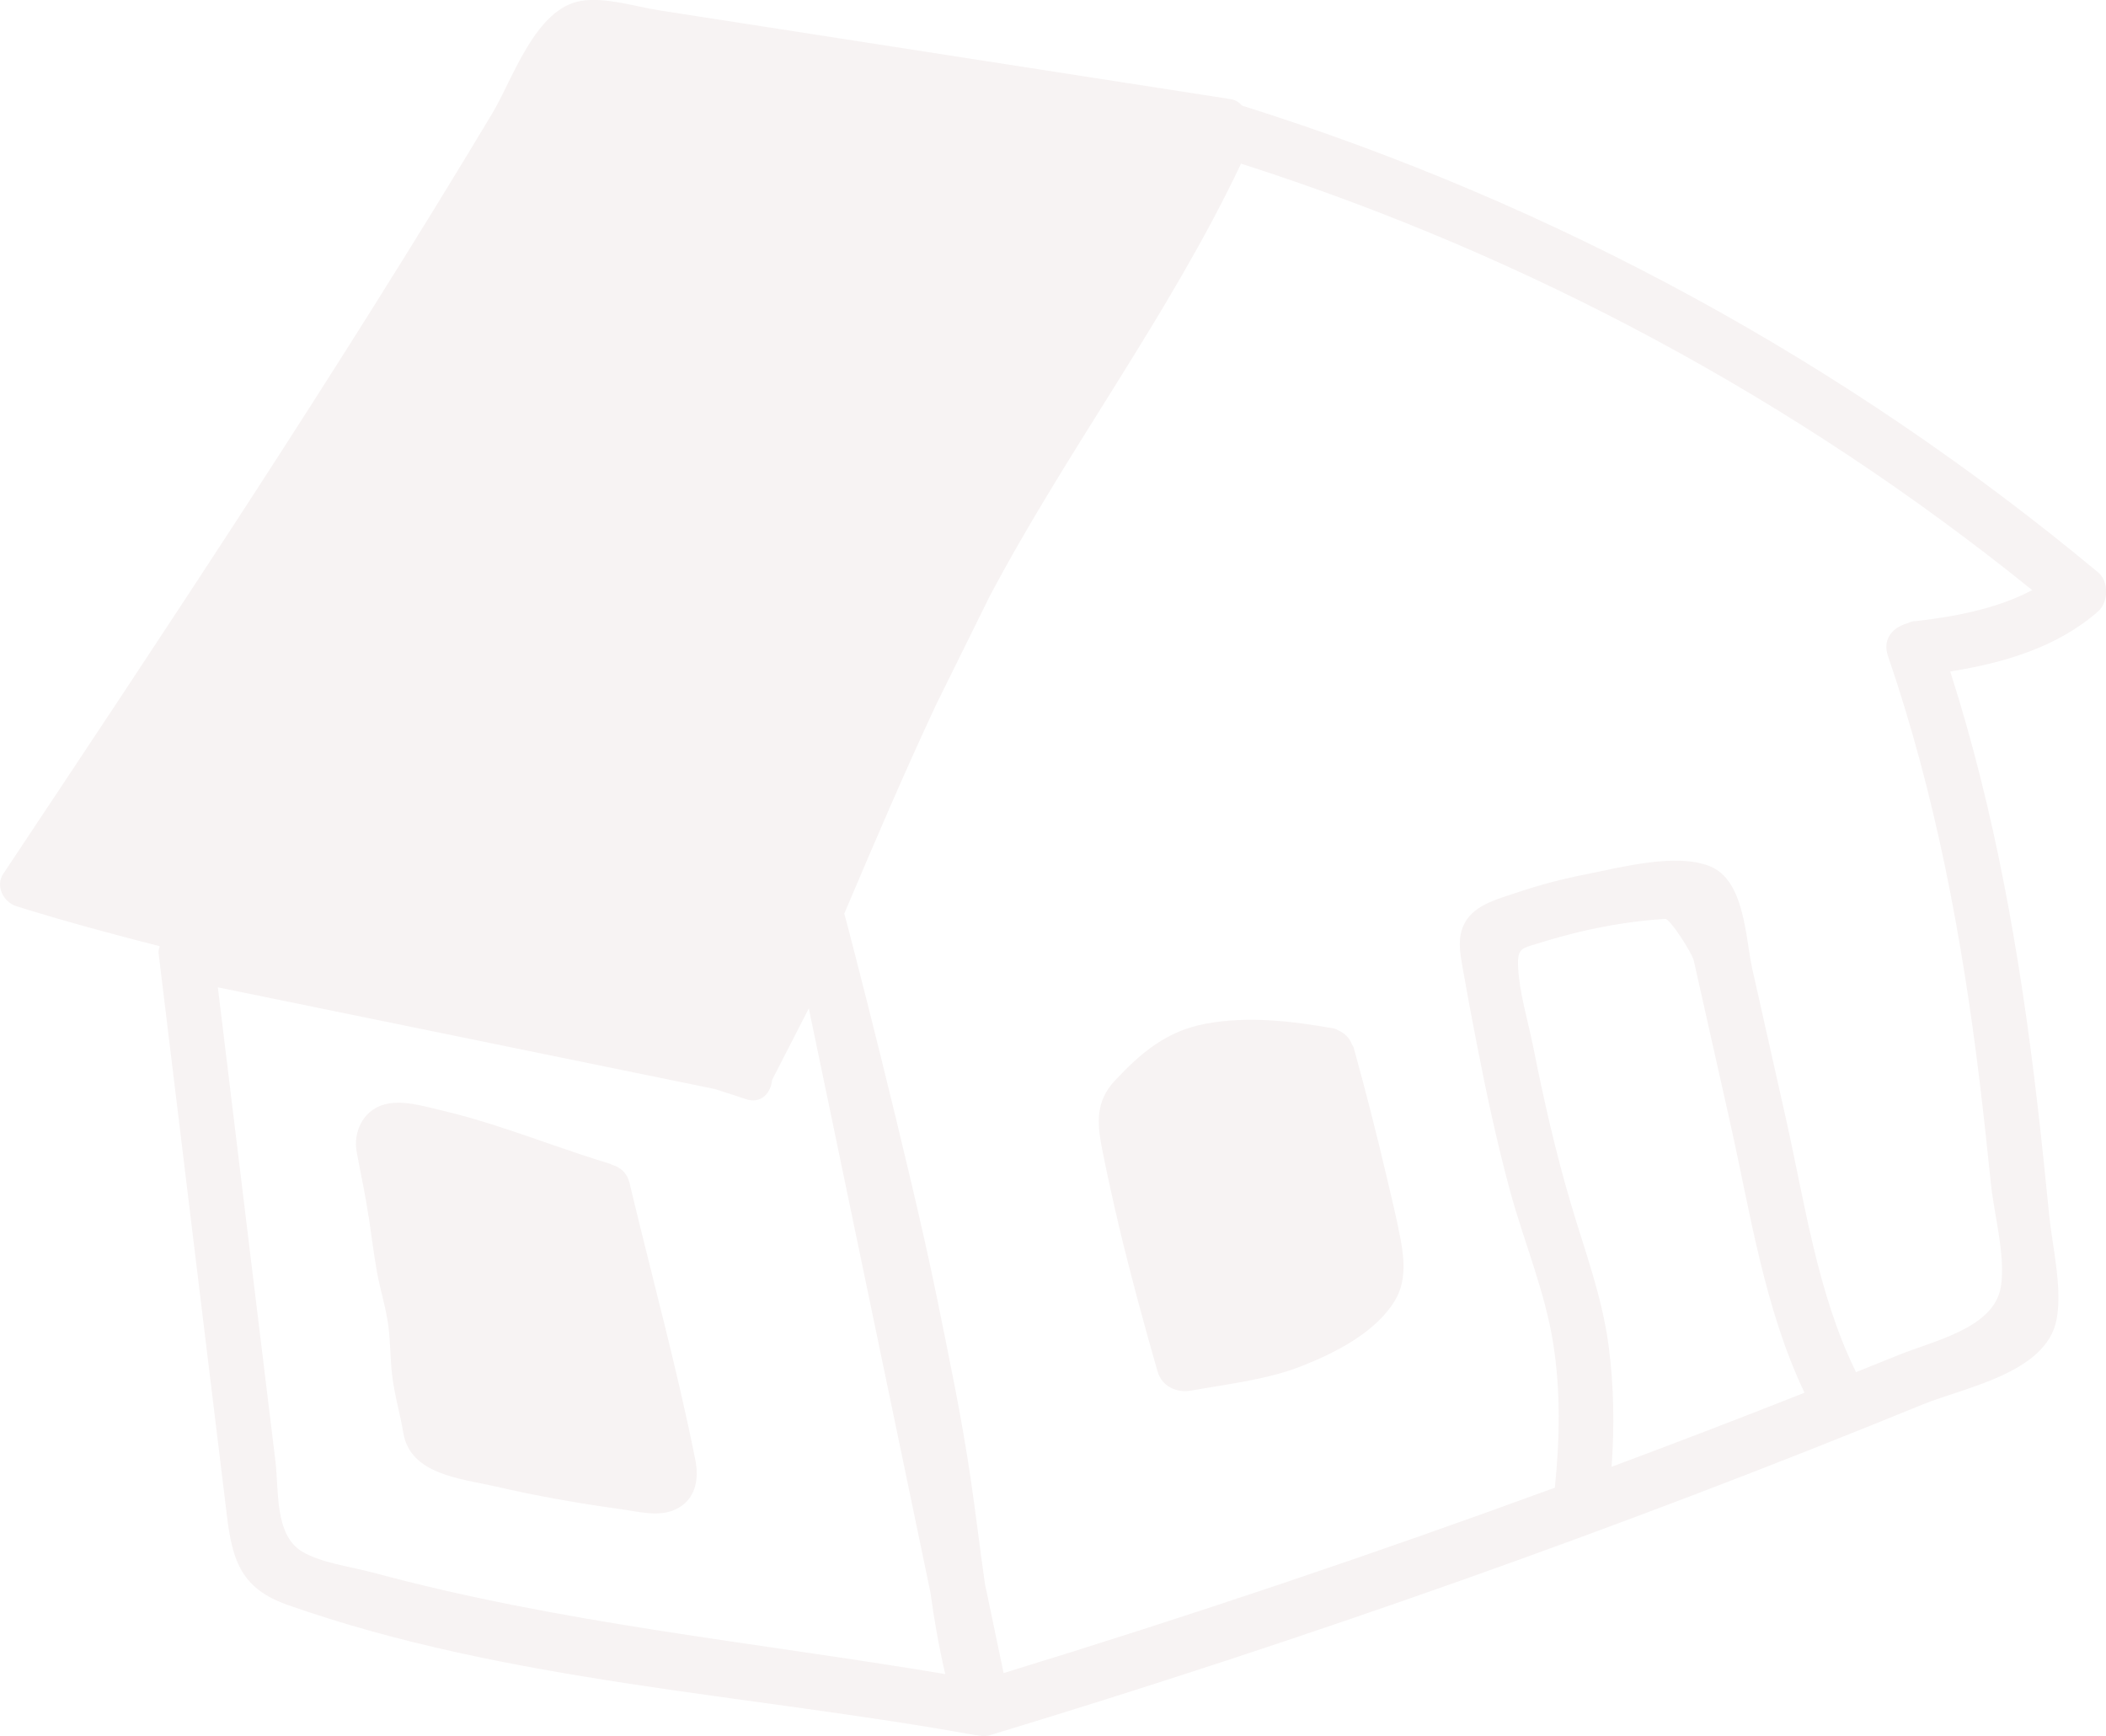
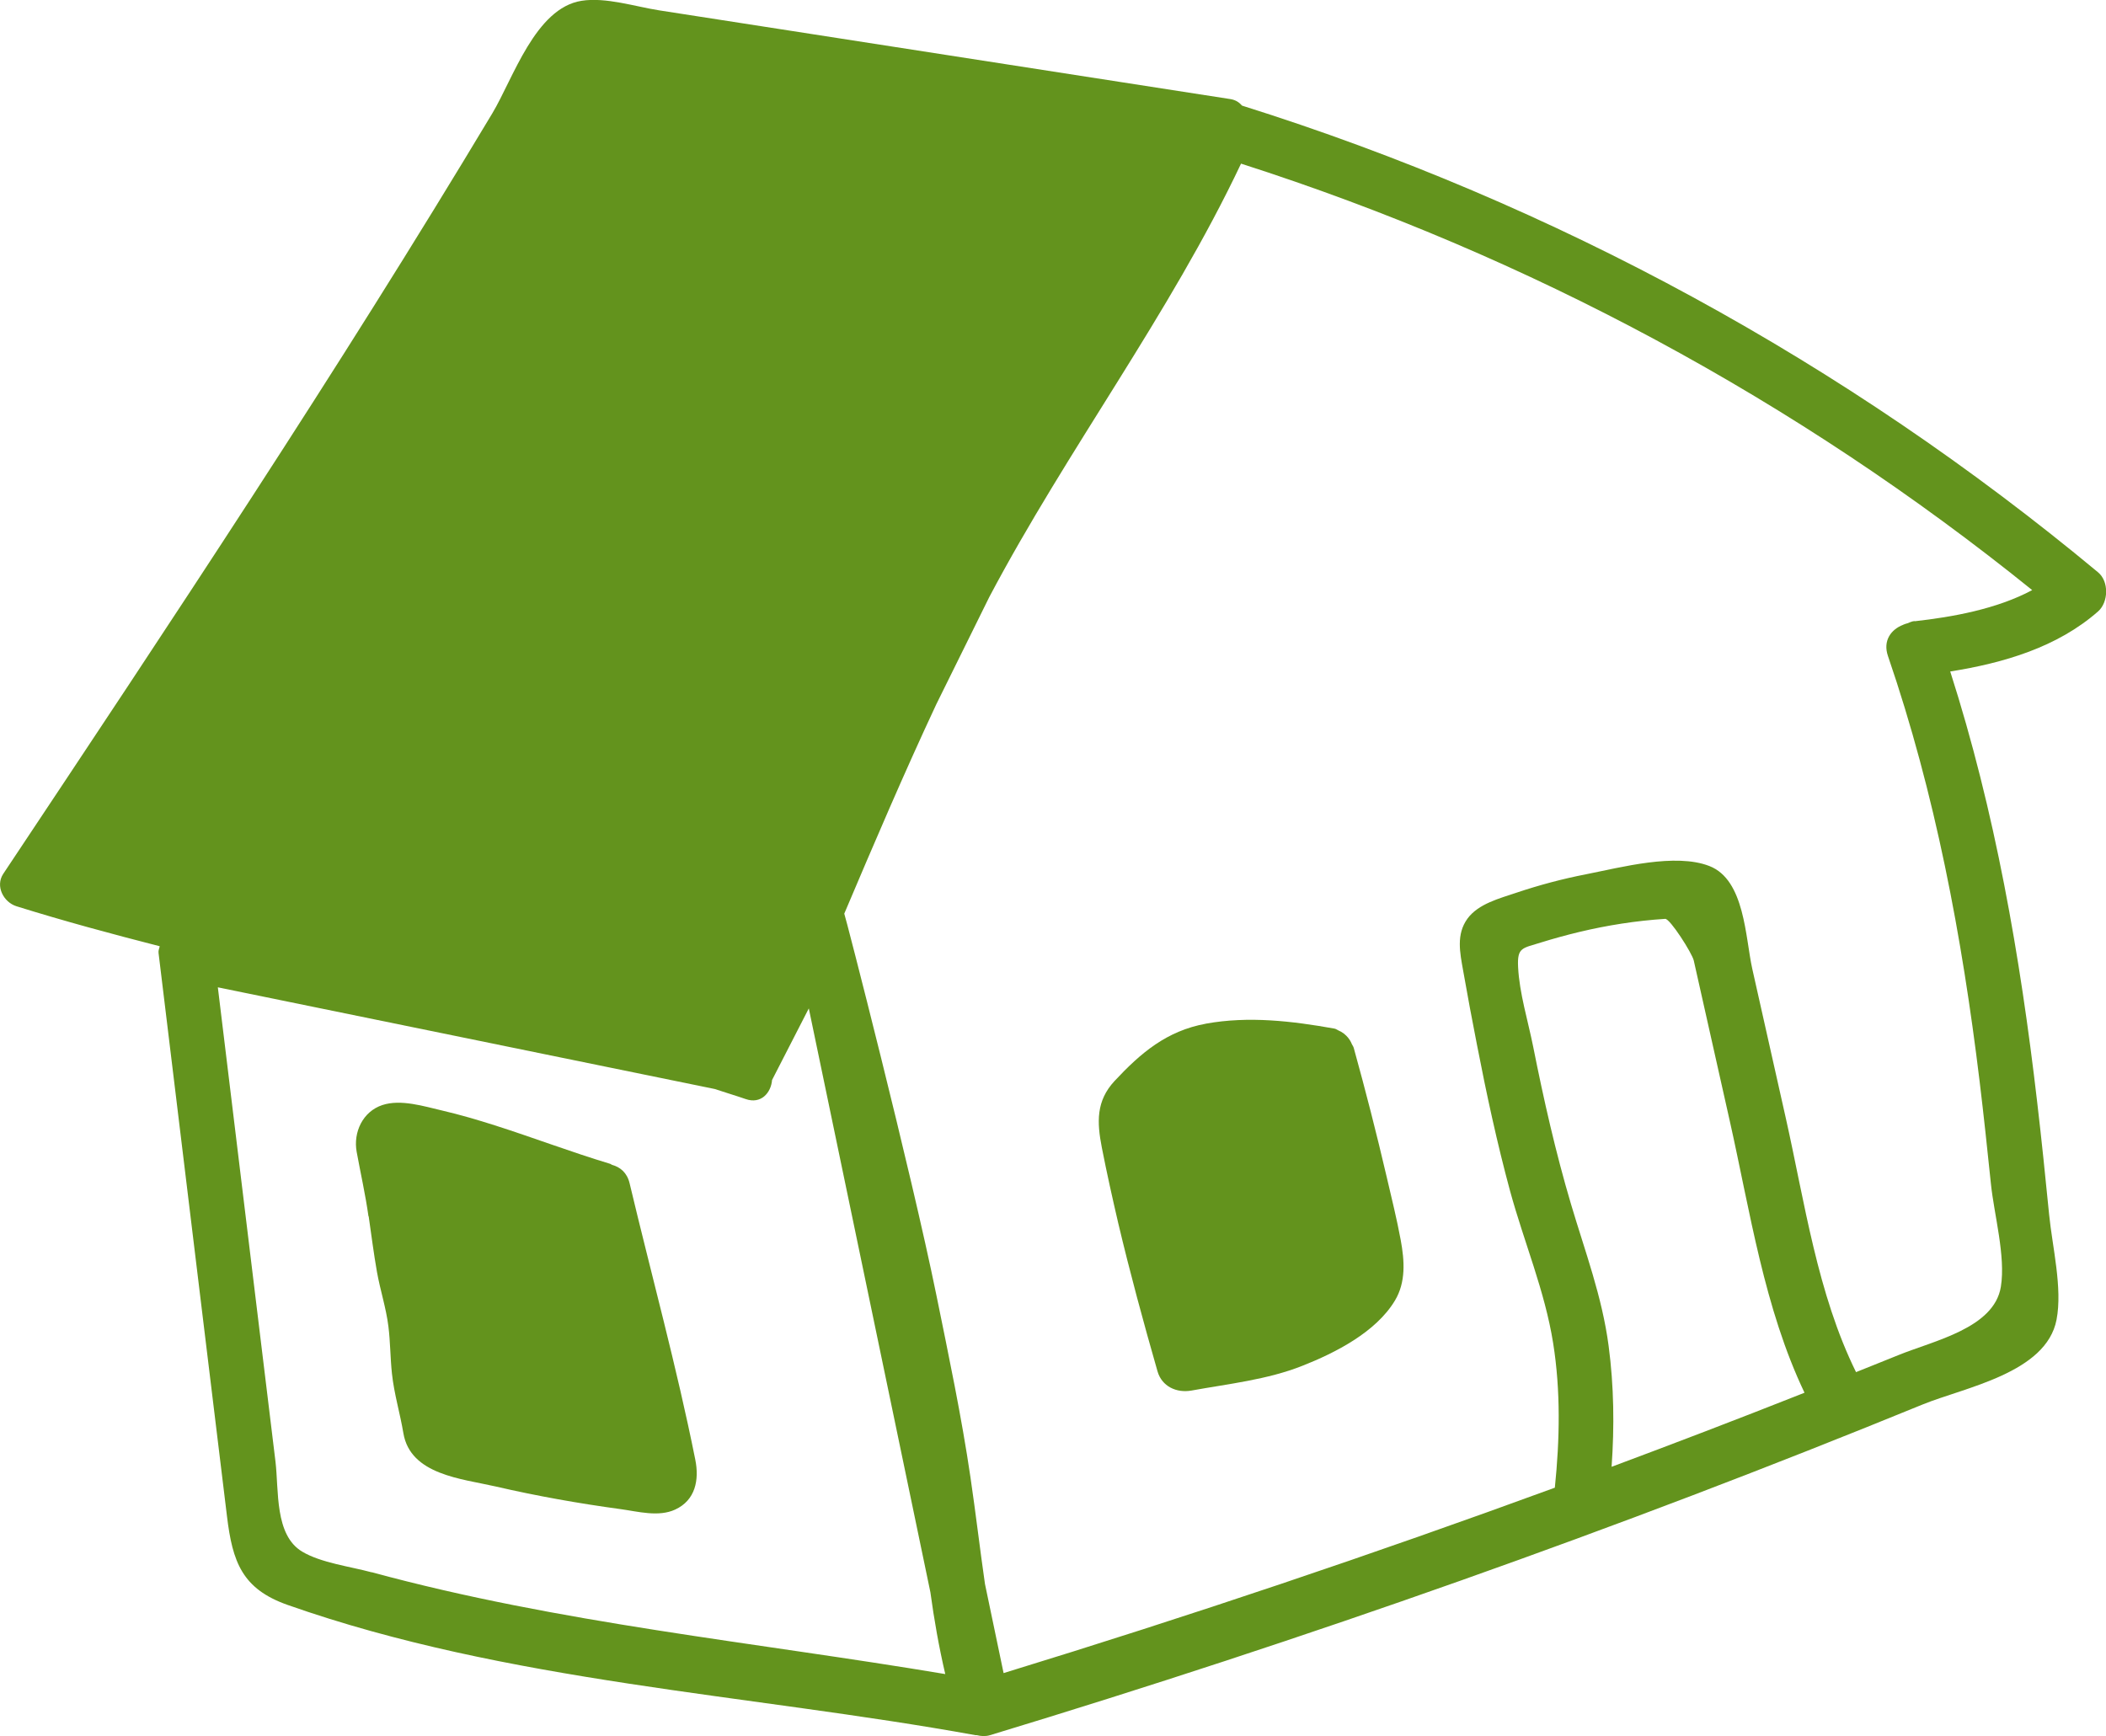
<svg xmlns="http://www.w3.org/2000/svg" id="Layer_2" viewBox="0 0 213.75 176.21">
  <defs>
-     <style>.cls-1{fill:#f7f3f3;stroke-width:0px;}</style>
+     <style>.cls-1{fill:#63931d;stroke-width:0px;}</style>
  </defs>
  <g id="Layer_1-2">
    <path class="cls-1" d="M212.94,58.09c-25.64-21.32-55.08-37.38-86.88-47.37-.27-.31-.62-.57-1.17-.66-15.32-2.38-30.64-4.76-45.95-7.14-4.01-.62-8.02-1.25-12.04-1.87-2.38-.37-5.42-1.36-7.87-.97-4.69.73-6.95,7.9-9.06,11.42C34.23,37.75,17.28,63.23.33,88.7c-.83,1.25.03,2.88,1.34,3.29,4.8,1.5,9.66,2.81,14.54,4.06-.04.22-.15.42-.12.67,1.54,12.71,3.09,25.43,4.63,38.14.77,6.36,1.54,12.71,2.32,19.07.56,4.6,1.52,7.35,6.15,8.98,22.31,7.86,46.68,9.03,69.81,13.22.02,0,.04,0,.07,0,.02,0,.04,0,.07,0,.44.11.89.14,1.35,0,32.05-9.72,63.66-20.89,94.66-33.57,4.24-1.73,12.54-3.18,13.58-8.6.62-3.21-.43-7.42-.75-10.65-.38-3.83-.77-7.66-1.22-11.48-1.72-14.8-4.27-29.47-8.82-43.67,5.42-.86,10.87-2.46,15.01-6.1,1.06-.94,1.11-3.04,0-3.96ZM37.72,159.6c-2.13-.58-5.15-.96-7.05-2.1-2.81-1.68-2.36-6.2-2.71-9.14-.68-5.56-1.35-11.12-2.03-16.69-1.27-10.48-2.55-20.97-3.82-31.45,16.81,3.44,33.62,6.88,50.43,10.32,1.04.35,2.1.66,3.14,1.02,1.56.55,2.58-.64,2.68-1.93,1.24-2.42,2.49-4.85,3.73-7.27,4.11,19.75,8.22,39.51,12.34,59.26.38,2.79.87,5.57,1.51,8.31-19.43-3.26-39.15-5.15-58.21-10.34ZM182.62,141.58c-6.32,2.5-12.67,4.93-19.05,7.31.29-4.09.24-8.18-.3-12.26-.66-5.02-2.39-9.58-3.82-14.4-1.56-5.26-2.77-10.61-3.84-15.99-.52-2.6-1.4-5.43-1.53-8.08-.1-2.02.42-1.89,2.35-2.5,1.26-.39,2.53-.74,3.82-1.05,2.88-.69,5.8-1.15,8.76-1.34.49-.03,2.73,3.48,2.9,4.23,1.22,5.44,2.44,10.87,3.66,16.31,2.06,9.18,3.49,18.98,7.58,27.56-.18.07-.35.14-.53.21ZM194.31,63.04c-.27.03-.49.14-.72.23-.14.03-.26.08-.39.13-.02.01-.04.02-.06.03-1.19.46-2.06,1.59-1.52,3.16,4.8,13.99,7.52,28.49,9.3,43.15.42,3.47.79,6.95,1.15,10.43.32,3.11,1.51,7.35,1.01,10.44-.68,4.22-6.82,5.48-10.42,6.95-1.42.58-2.85,1.14-4.28,1.72-3.92-7.95-5.21-17.24-7.13-25.79-1.13-5.05-2.26-10.09-3.4-15.14-.71-3.18-.75-9.04-4.35-10.44-3.45-1.35-8.99.14-12.5.83-2.41.47-4.78,1.1-7.1,1.88-1.68.57-3.85,1.11-4.96,2.63-1.16,1.6-.76,3.46-.44,5.26.44,2.51.91,5.01,1.4,7.51.97,5,2.04,9.98,3.37,14.89,1.41,5.16,3.53,10.14,4.37,15.44.77,4.84.67,9.8.17,14.66-18.48,6.77-37.13,13.05-55.95,18.82-.63-3.01-1.26-6.03-1.89-9.05-.52-3.6-.94-7.21-1.47-10.81-.91-6.2-2.21-12.36-3.46-18.5-2.6-12.77-9.25-38.55-9.35-38.73,3.02-7.12,6.06-14.24,9.34-21.25l5.38-10.89c7.94-15.02,18.28-28.63,25.55-43.99,29.21,9.36,56.43,24.02,80.3,43.29-3.61,1.93-8.09,2.73-11.93,3.16Z" />
    <path class="cls-1" d="M122.4,103.91c-3.99.73-6.61,2.96-9.28,5.82-1.88,2.03-1.79,4.18-1.29,6.75.5,2.56,1.07,5.11,1.66,7.65,1.2,5.06,2.56,10.07,3.99,15.06.44,1.55,1.94,2.23,3.45,1.96,3.74-.68,7.7-1.1,11.25-2.51,3.35-1.32,7.47-3.42,9.39-6.61,1.14-1.88.98-4.07.6-6.14-.4-2.17-.94-4.33-1.44-6.48-1.02-4.37-2.13-8.71-3.33-13.04-.04-.15-.13-.25-.19-.38-.06-.15-.13-.29-.22-.43-.11-.16-.22-.31-.35-.43-.16-.16-.33-.29-.52-.4-.08-.04-.16-.08-.25-.12-.14-.06-.26-.17-.43-.2-4.31-.77-8.71-1.29-13.06-.5Z" />
    <path class="cls-1" d="M37.42,123.47c.27,1.88.51,3.76.84,5.64.33,1.85.93,3.66,1.16,5.52.2,1.59.19,3.2.36,4.79.22,2.07.82,4.02,1.16,6.05.71,4.24,5.94,4.63,9.38,5.42,4.19.97,8.43,1.72,12.69,2.3,1.74.24,3.84.82,5.52.04,2.06-.95,2.45-3.02,2.04-5.06-1.88-9.41-4.45-18.73-6.67-28.07-.26-1.08-.97-1.64-1.78-1.86-.07-.03-.11-.07-.18-.1-3.95-1.19-7.8-2.66-11.72-3.91-1.76-.56-3.53-1.08-5.33-1.5-1.85-.43-4.21-1.18-6.08-.56-2,.66-2.97,2.77-2.61,4.75.4,2.19.89,4.34,1.2,6.55Z" />
  </g>
</svg>
